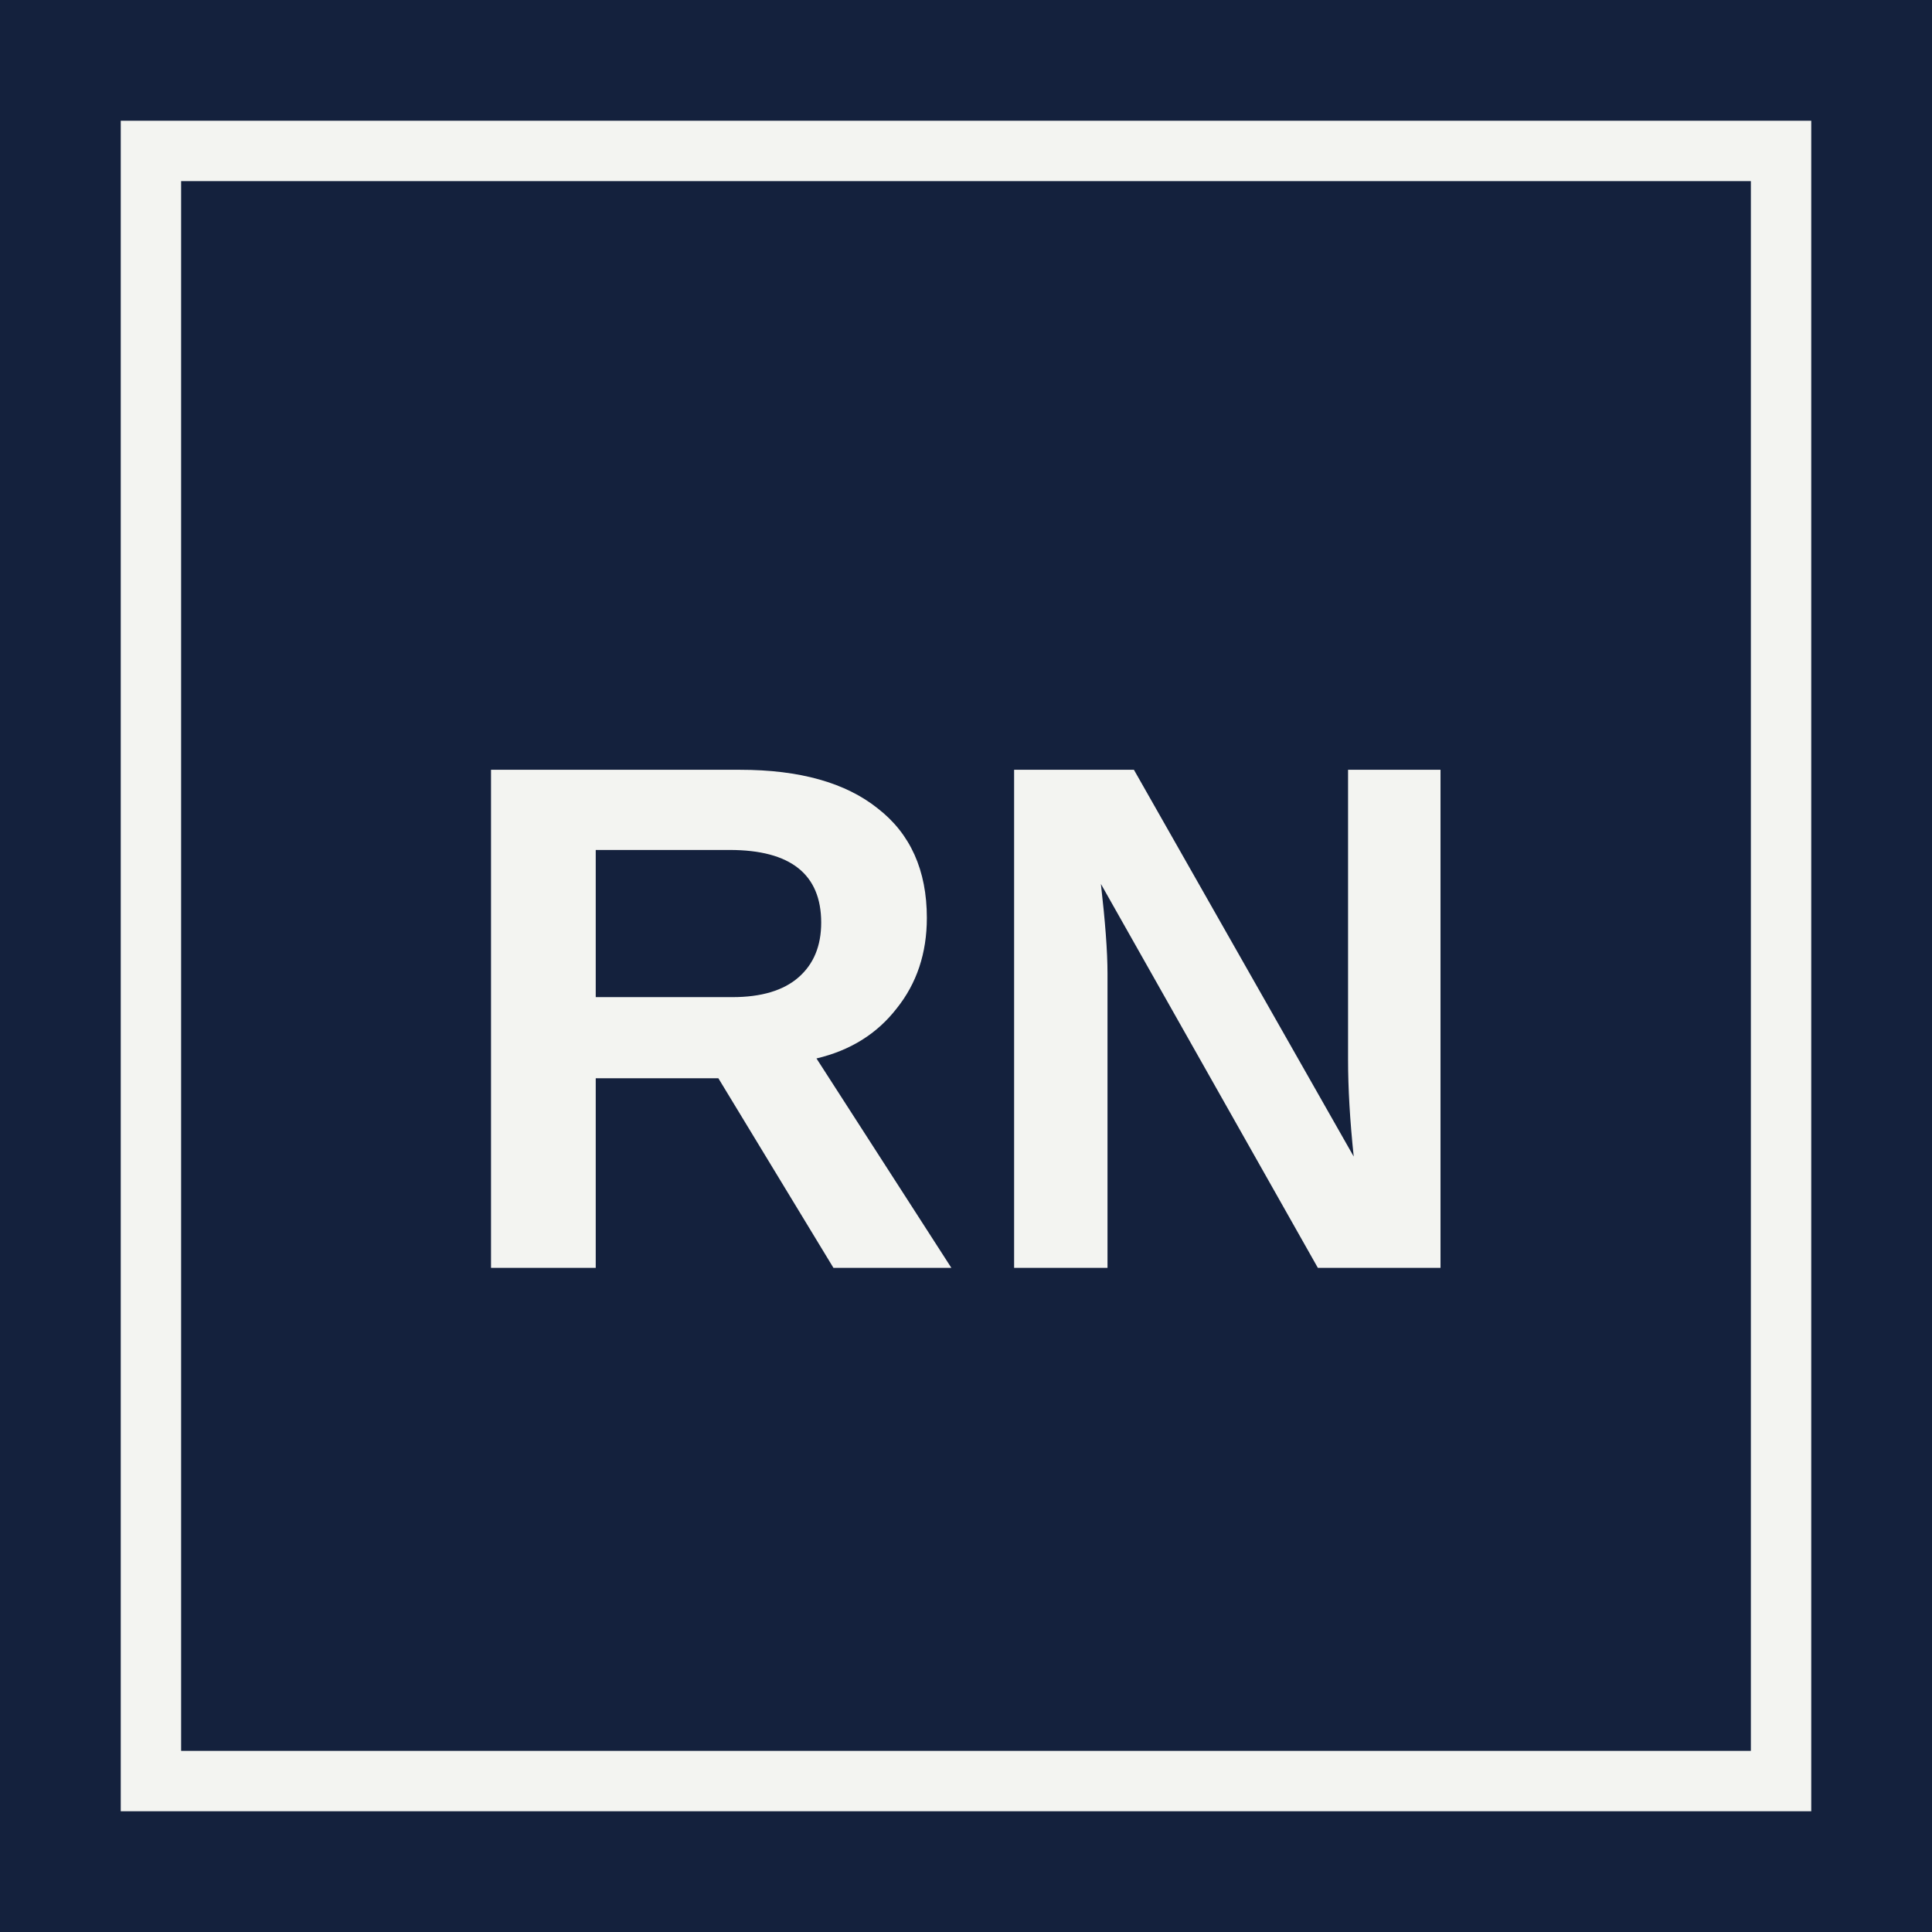
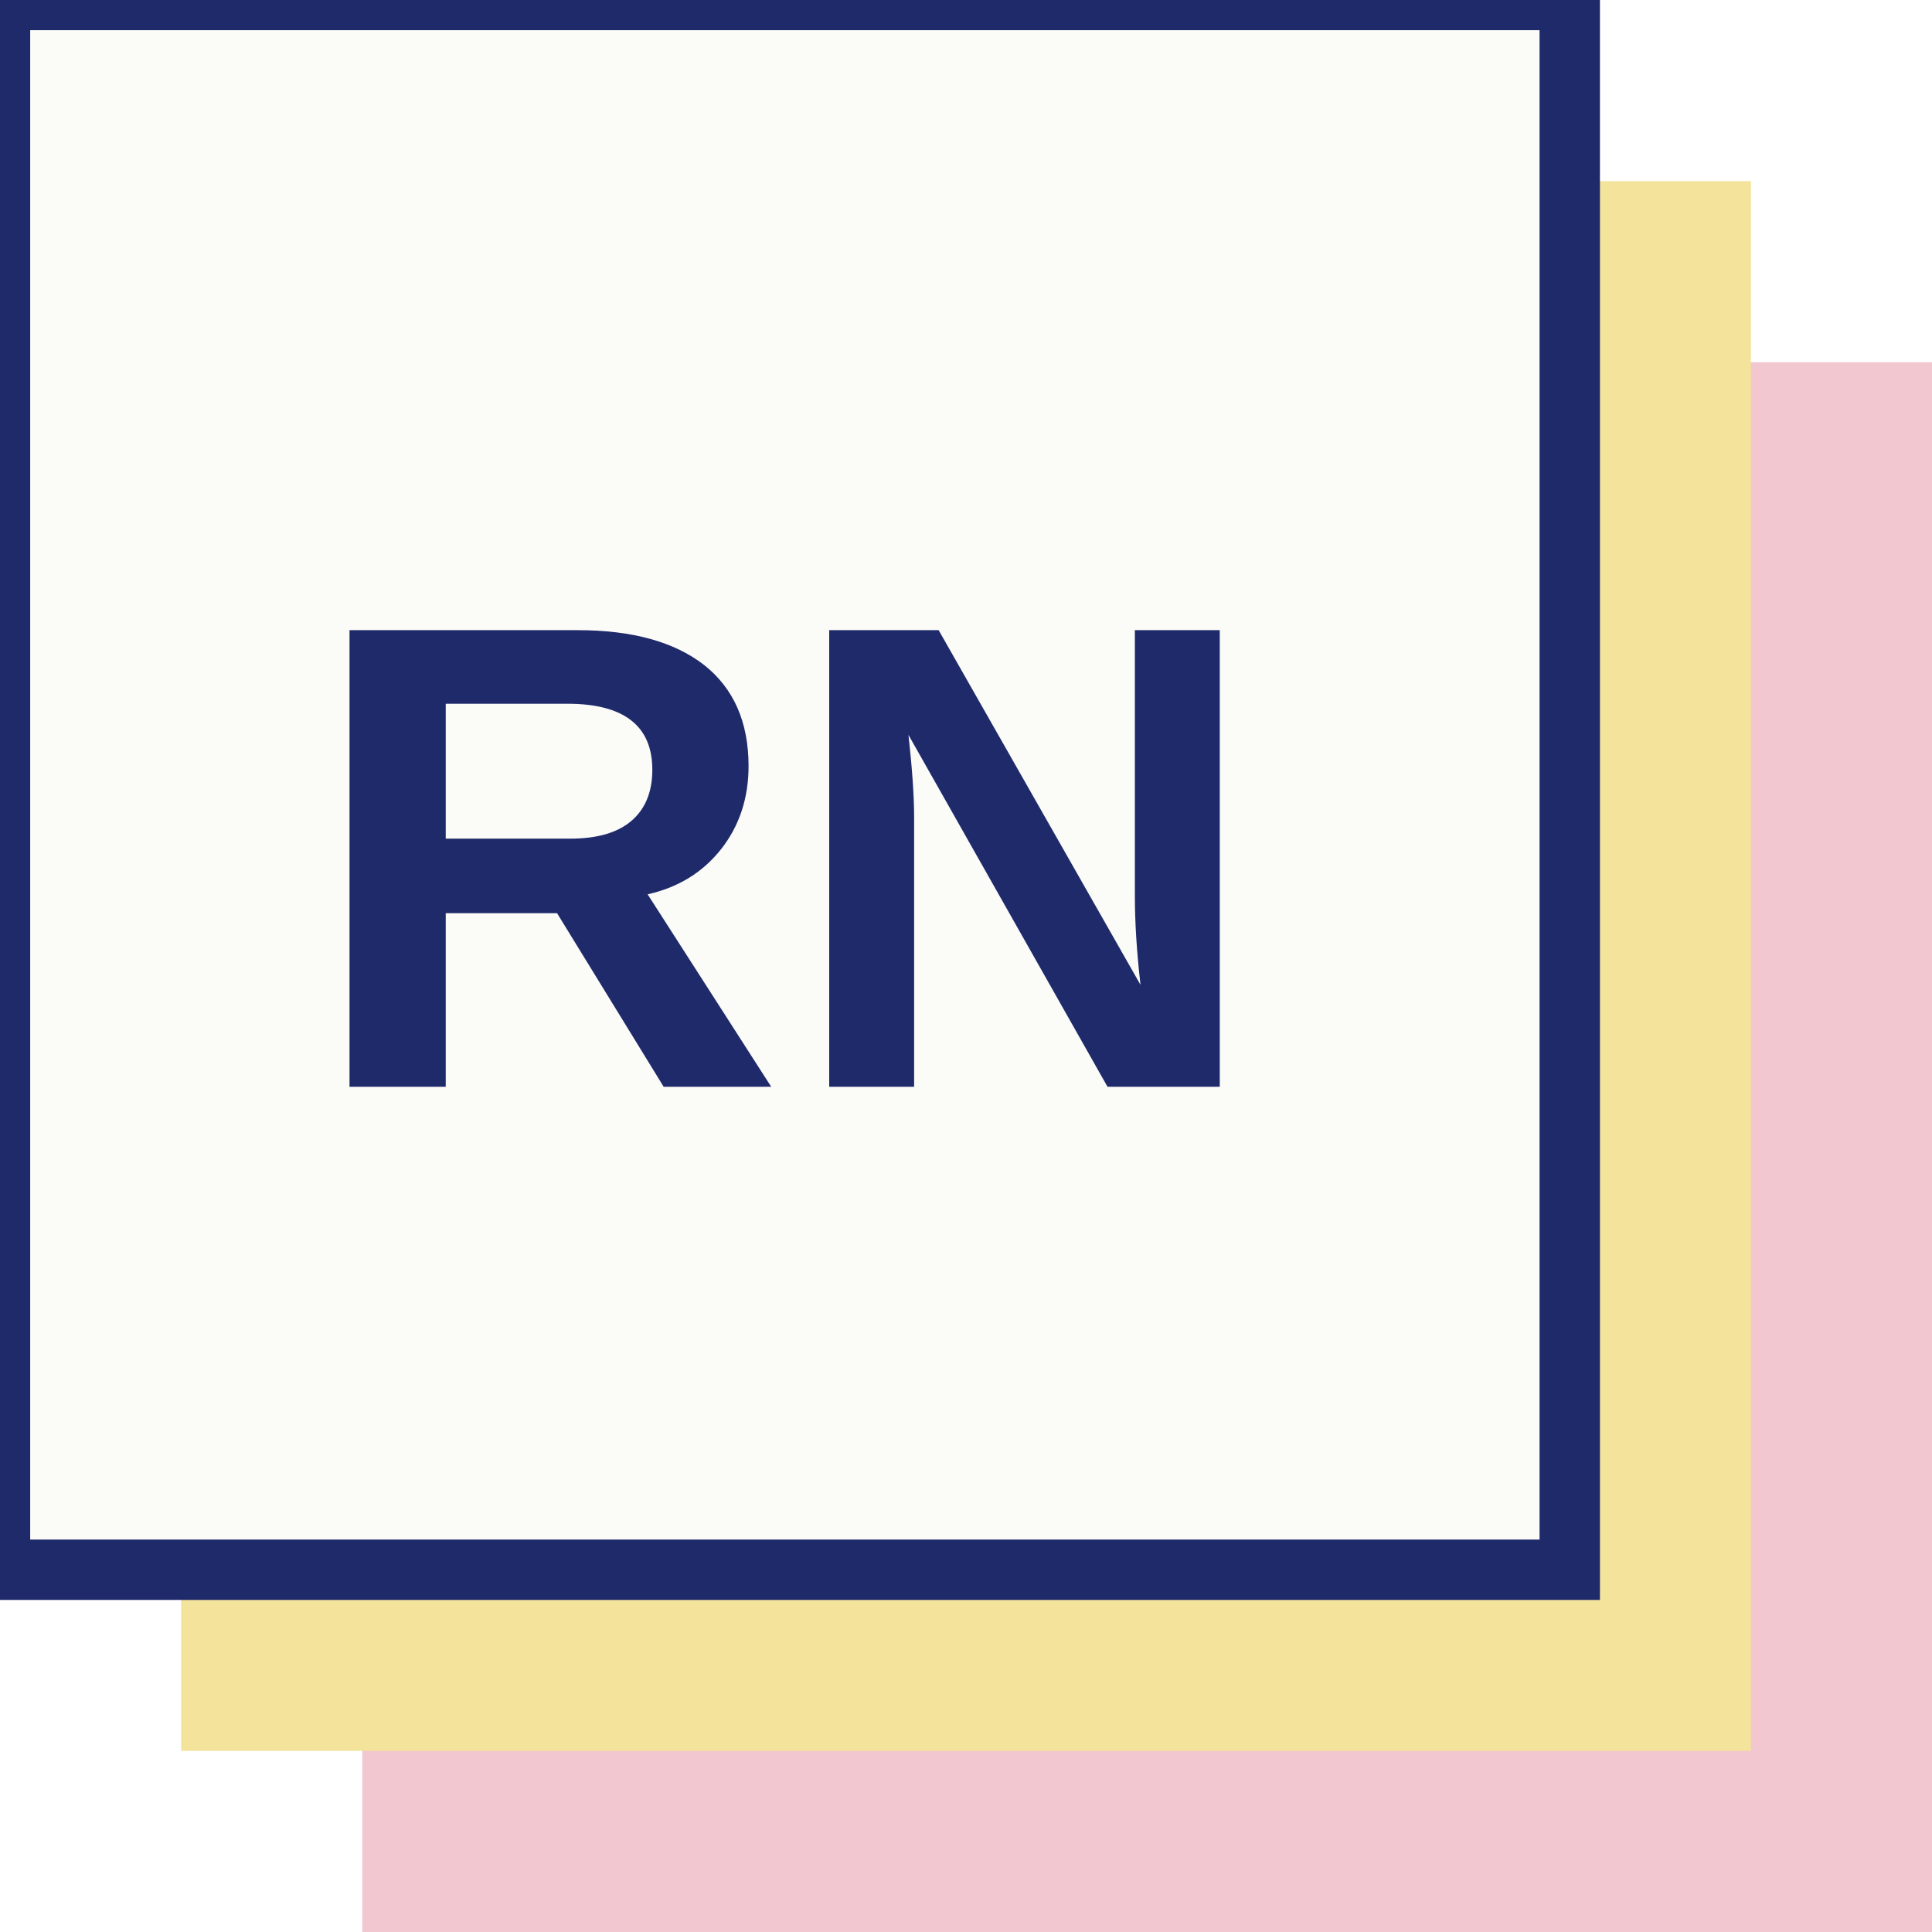
<svg xmlns="http://www.w3.org/2000/svg" viewBox="0 0 32 32">
-   <rect width="32" height="32" fill="#14213D" />
-   <rect x="2.5" y="2.5" width="27" height="27" fill="none" stroke="#F3F4F1" stroke-width="1" />
-   <text x="16" y="21" text-anchor="middle" font-family="Arial, sans-serif" font-weight="700" font-size="12" fill="#F3F4F1">RN</text>
+   <rect x="6" y="6" width="26" height="26" fill="#F2C7CF" />
+   <rect x="3" y="3" width="26" height="26" fill="#F4E39A" />
+   <rect width="26" height="26" fill="#FBFBF8" stroke="#1F2A6B" />
+   <text x="13" y="18" text-anchor="middle" font-family="Arial, sans-serif" font-weight="700" font-size="11" fill="#1F2A6B">RN</text>
</svg>
